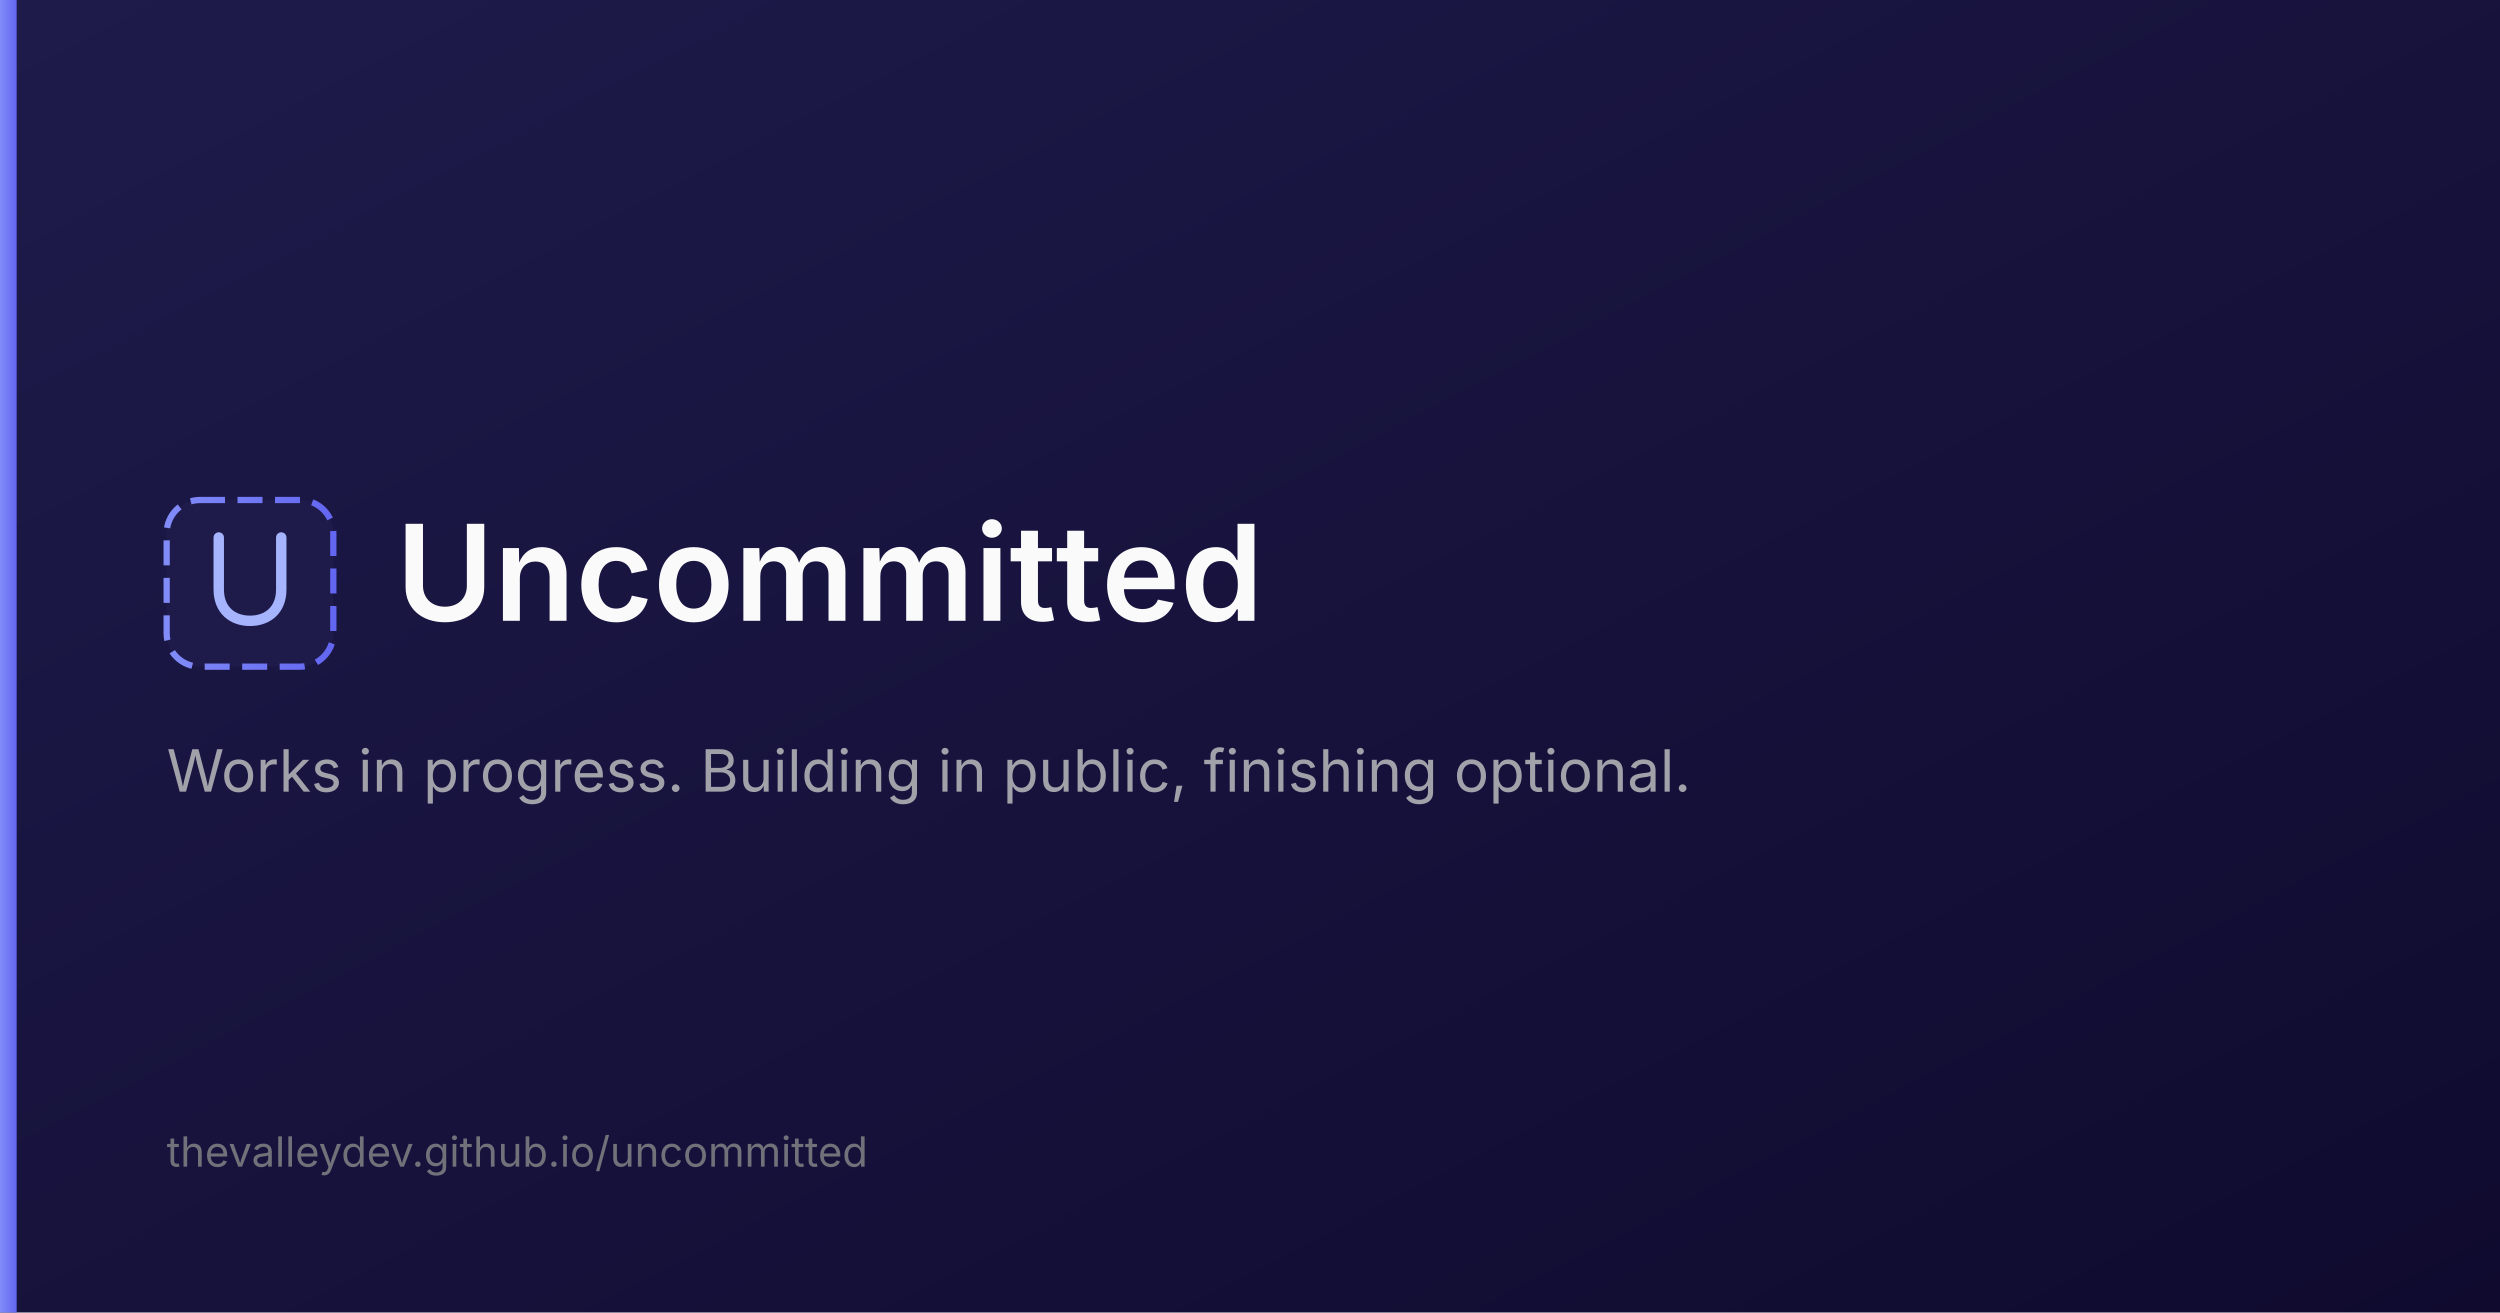
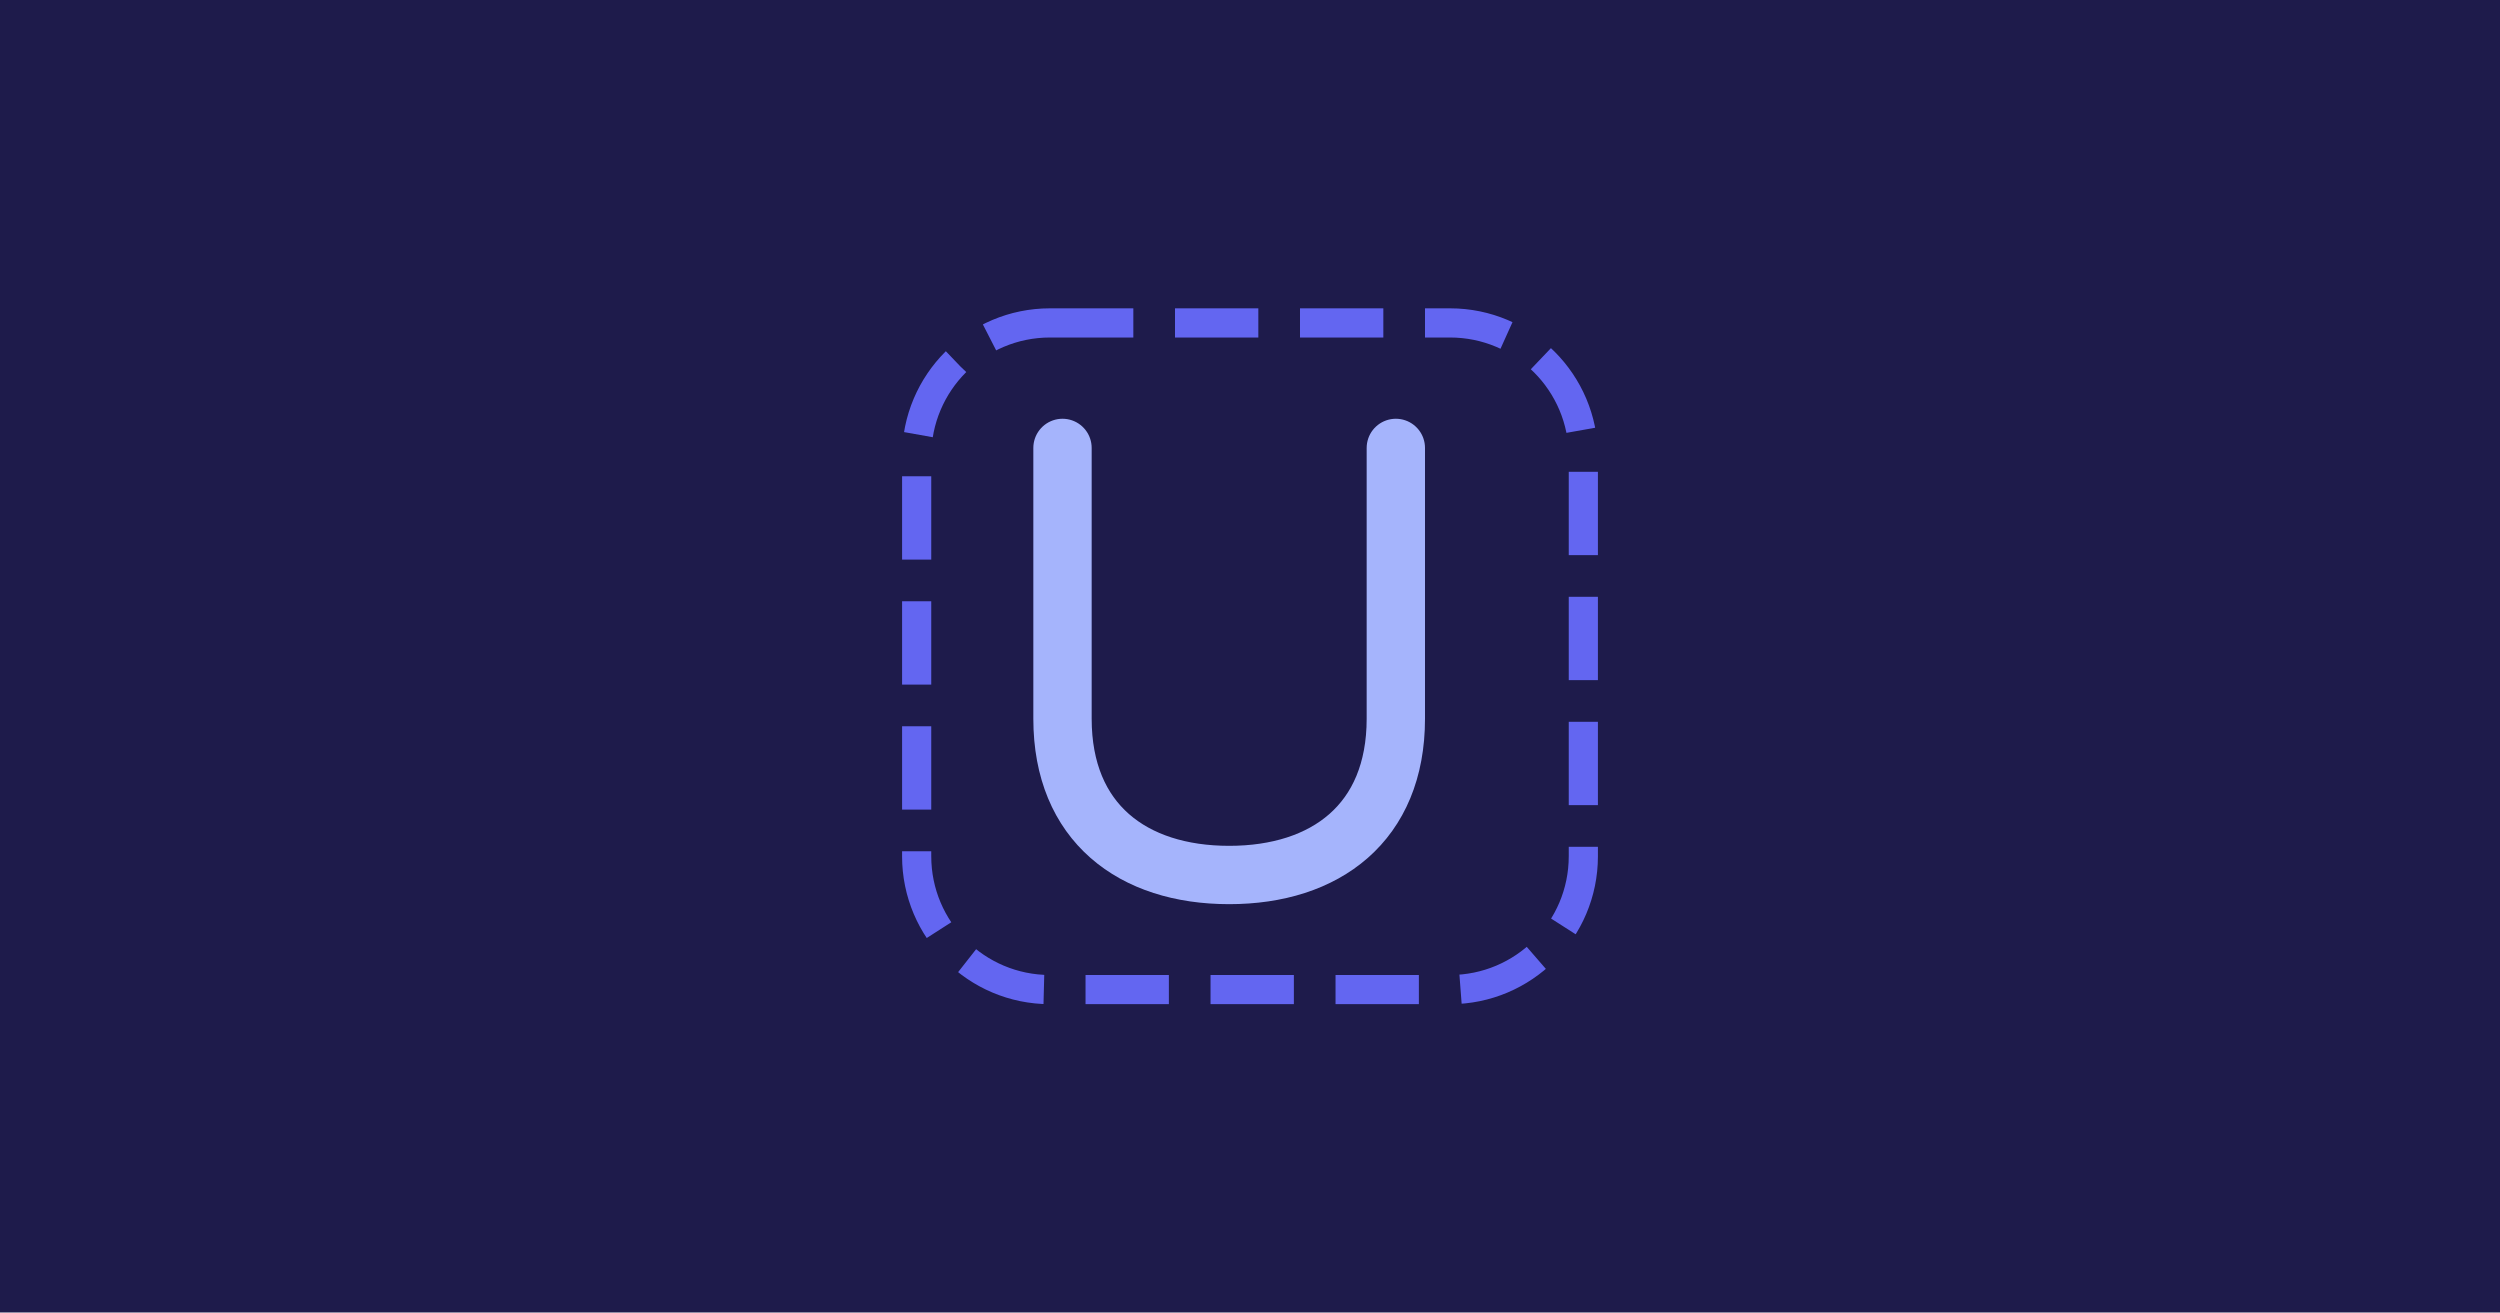
- <svg xmlns="http://www.w3.org/2000/svg" width="1200" height="630" viewBox="0 0 1200 630">
-   <defs>
-     <linearGradient id="bg" x1="0%" y1="0%" x2="100%" y2="100%">
-       <stop offset="0%" style="stop-color:#1e1b4b" />
-       <stop offset="100%" style="stop-color:#0f0a2e" />
-     </linearGradient>
-     <linearGradient id="accent" x1="0%" y1="0%" x2="100%" y2="0%">
-       <stop offset="0%" style="stop-color:#818cf8" />
-       <stop offset="100%" style="stop-color:#6366f1" />
-     </linearGradient>
-   </defs>
-   <rect width="1200" height="630" fill="url(#bg)" />
-   <rect x="0" y="0" width="8" height="630" fill="url(#accent)" stroke-dasharray="20 10" />
-   <rect x="80" y="240" width="80" height="80" rx="16" stroke="url(#accent)" stroke-width="3" stroke-dasharray="12 6" fill="#1e1b4b" />
-   <path d="M105 258v25c0 10 6.75 15 15 15s15-5 15-15v-25" stroke="#a5b4fc" stroke-width="5" stroke-linecap="round" fill="none" />
-   <text x="190" y="298" font-family="system-ui, -apple-system, sans-serif" font-size="64" font-weight="600" fill="#fafafa">Uncommitted</text>
-   <text x="80" y="380" font-family="system-ui, -apple-system, sans-serif" font-size="28" fill="#a1a1aa">Works in progress. Building in public, finishing optional.</text>
-   <text x="80" y="560" font-family="system-ui, -apple-system, sans-serif" font-size="20" fill="#71717a">thevalleydev.github.io/uncommitted</text>
+ <svg xmlns="http://www.w3.org/2000/svg" width="1200" height="630" viewBox="0 0 1200 630" fill="none">
+   <rect width="1200" height="630" fill="#1e1b4b" />
+   <rect x="440" y="155" width="320" height="320" rx="64" stroke="#6366f1" stroke-width="14" stroke-dasharray="40 20" fill="none" />
+   <path d="M510 215v130c0 50 33.75 75 80 75s80-25 80-75V215" stroke="#a5b4fc" stroke-width="28" stroke-linecap="round" />
</svg>
